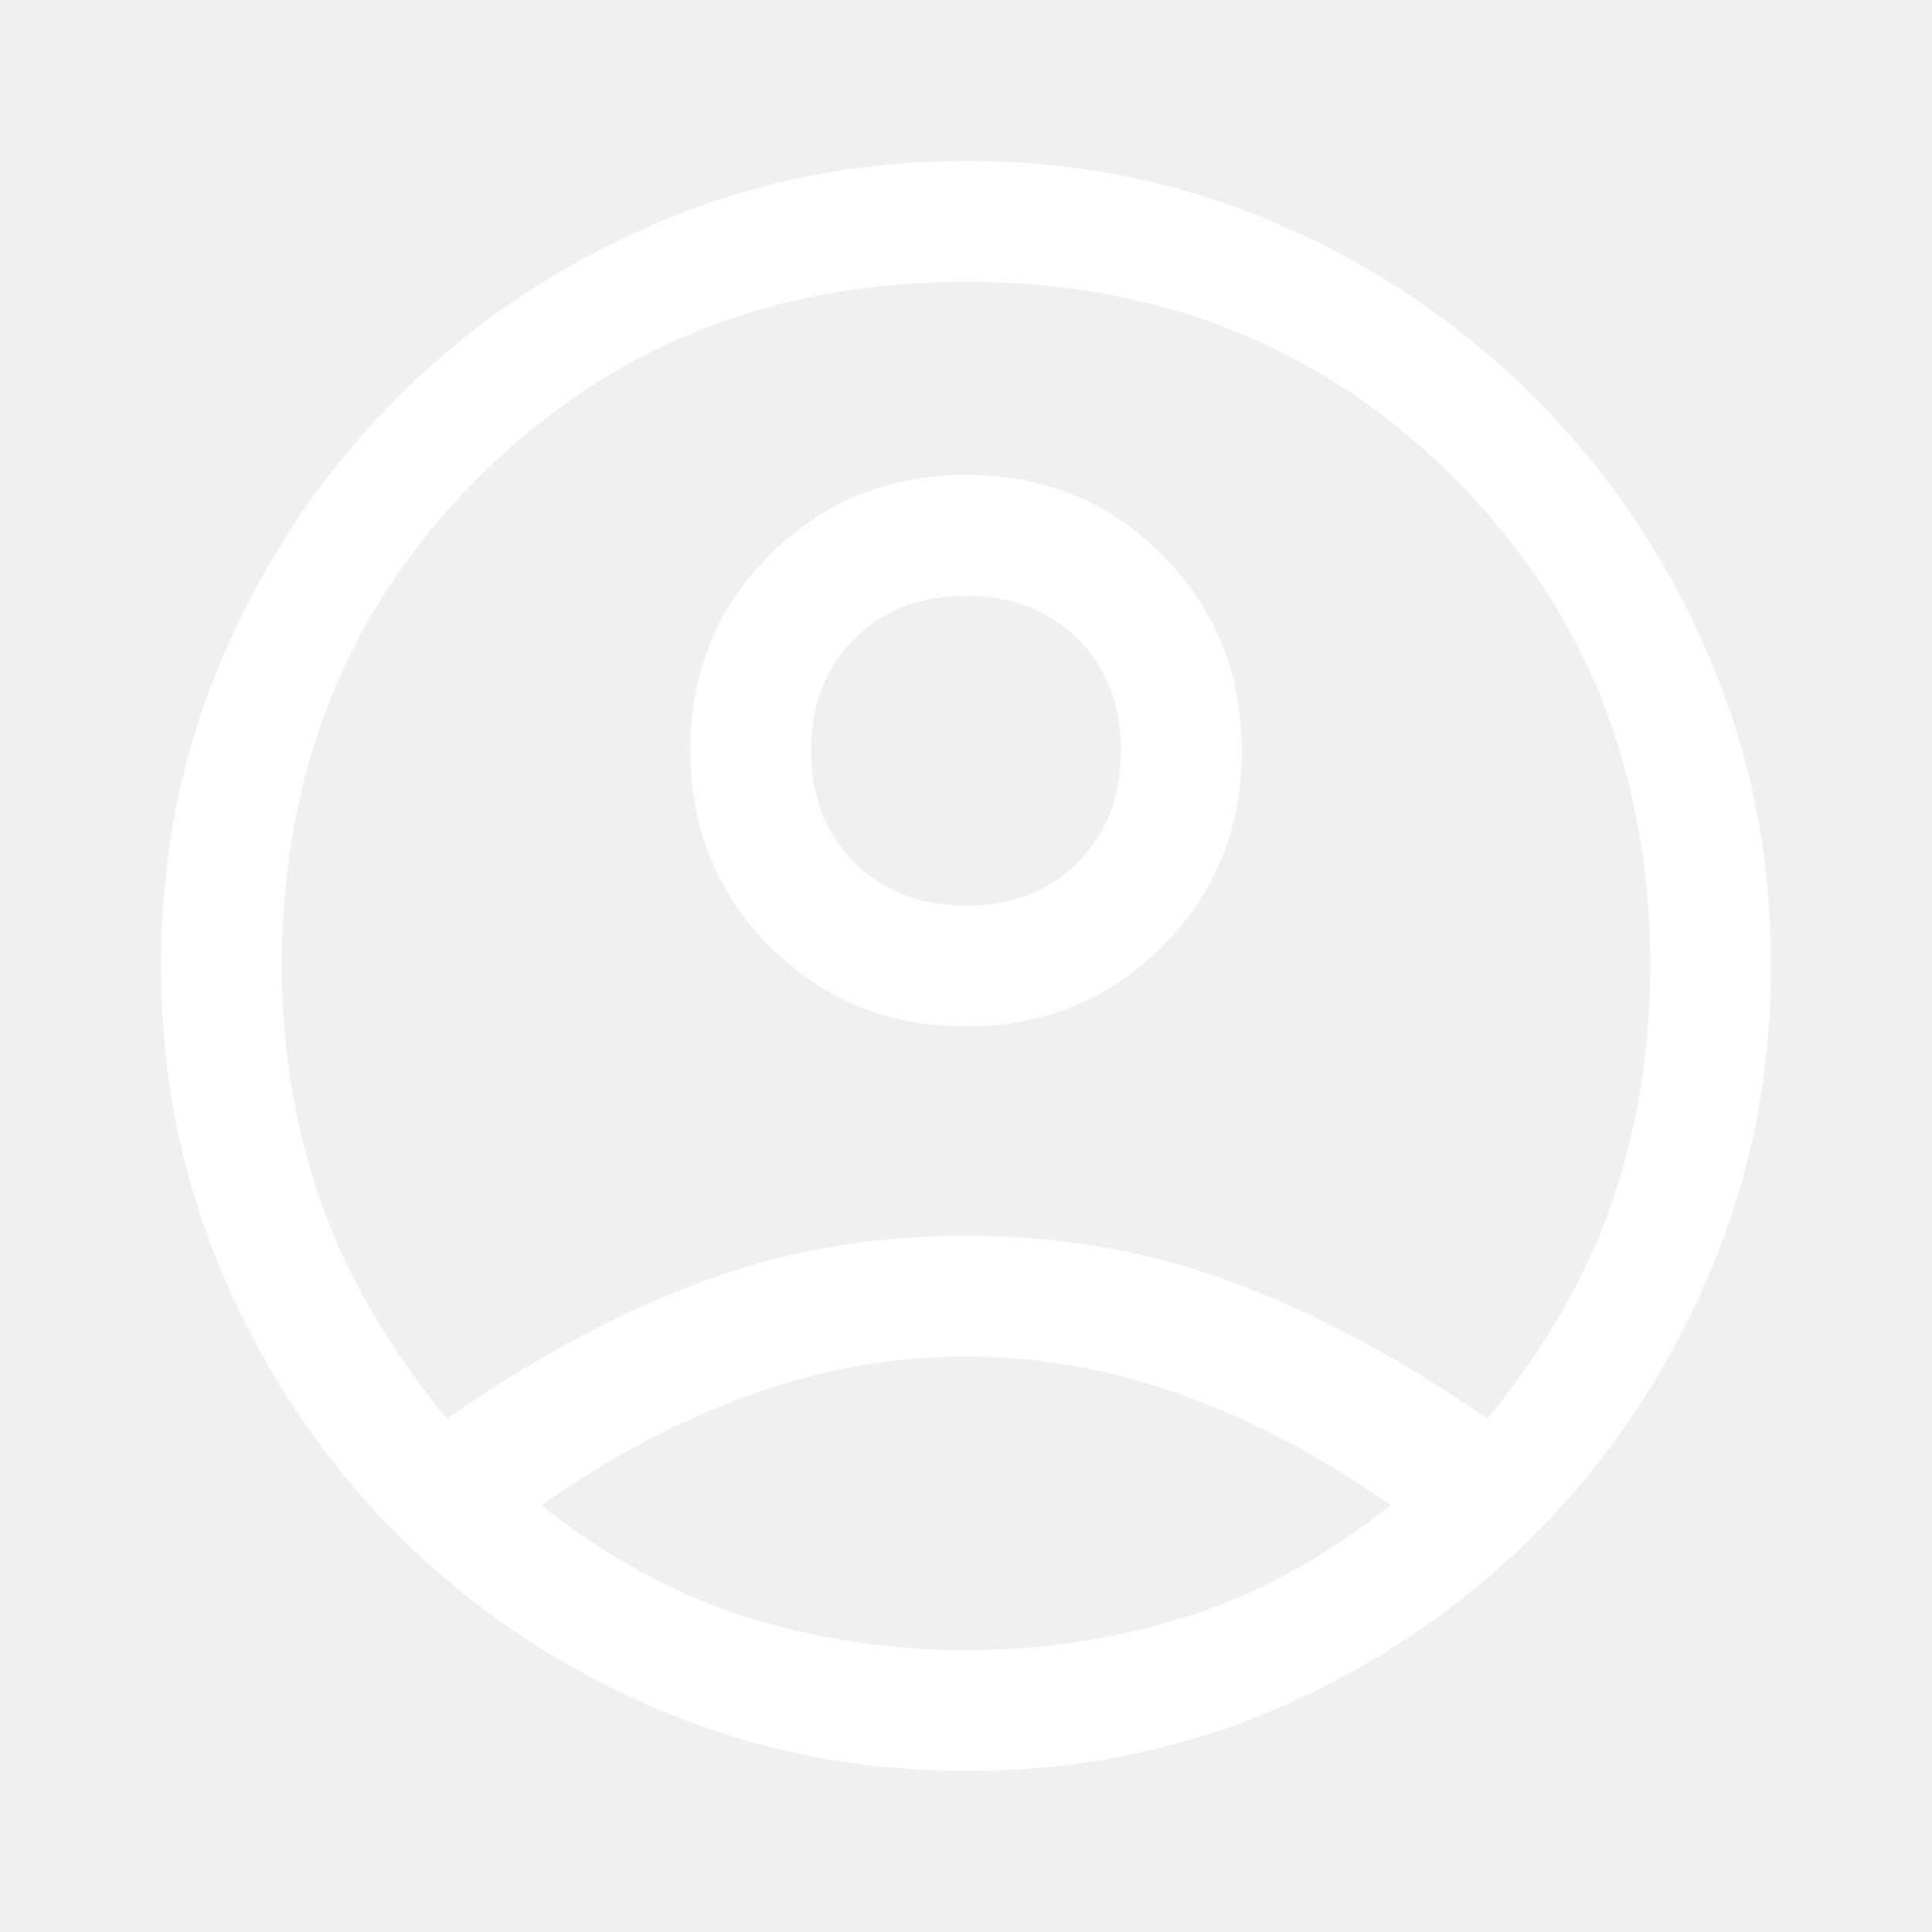
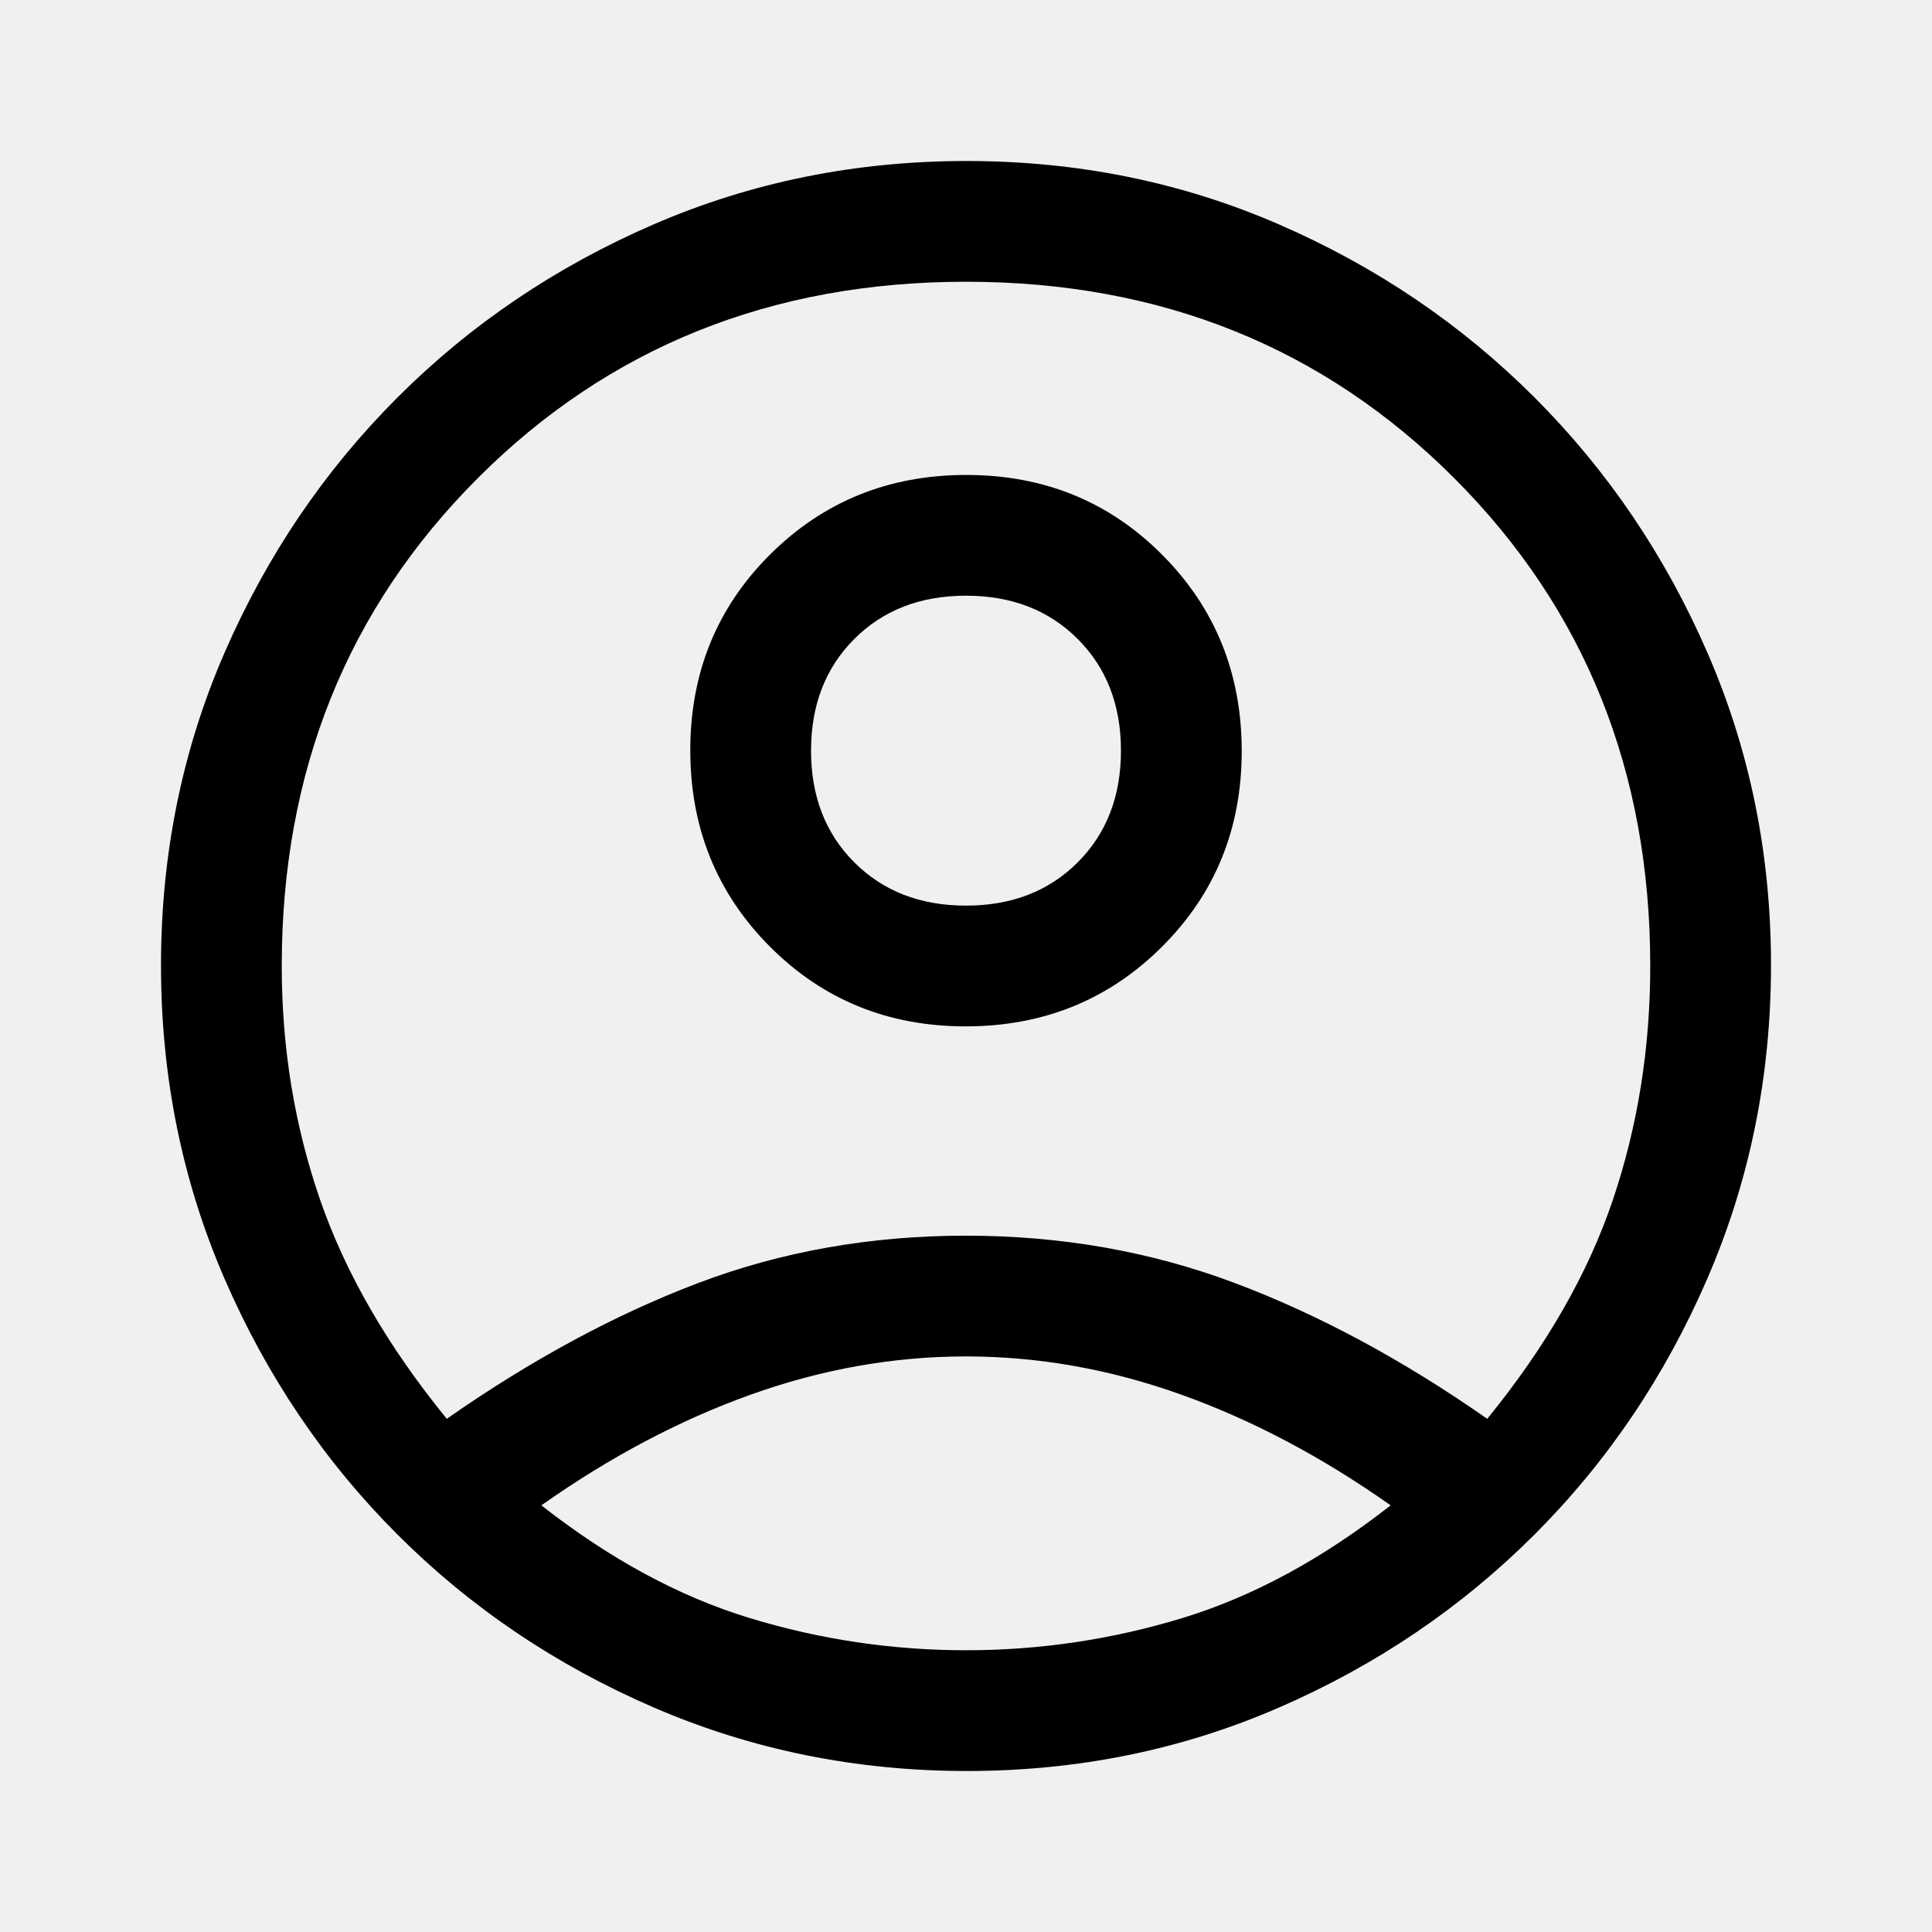
<svg xmlns="http://www.w3.org/2000/svg" width="48" height="48" viewBox="0 0 48 48" fill="none">
-   <path d="M11.1 35.25C13.2 33.783 15.283 32.658 17.35 31.875C19.417 31.092 21.633 30.7 24 30.7C26.367 30.7 28.592 31.092 30.675 31.875C32.758 32.658 34.85 33.783 36.95 35.25C38.417 33.45 39.458 31.633 40.075 29.8C40.692 27.967 41 26.033 41 24C41 19.167 39.375 15.125 36.125 11.875C32.875 8.625 28.833 7 24 7C19.167 7 15.125 8.625 11.875 11.875C8.625 15.125 7 19.167 7 24C7 26.033 7.317 27.967 7.95 29.8C8.583 31.633 9.633 33.45 11.1 35.25ZM23.991 25.5C22.064 25.5 20.442 24.838 19.125 23.515C17.808 22.193 17.15 20.568 17.15 18.64C17.15 16.713 17.811 15.092 19.134 13.775C20.457 12.458 22.082 11.8 24.009 11.8C25.936 11.8 27.558 12.461 28.875 13.784C30.192 15.107 30.85 16.732 30.85 18.66C30.85 20.587 30.189 22.208 28.866 23.525C27.543 24.842 25.918 25.5 23.991 25.5ZM24.023 44C21.274 44 18.683 43.475 16.25 42.425C13.817 41.375 11.692 39.942 9.875 38.125C8.058 36.308 6.625 34.187 5.575 31.762C4.525 29.336 4 26.744 4 23.986C4 21.229 4.525 18.642 5.575 16.225C6.625 13.808 8.058 11.692 9.875 9.875C11.692 8.058 13.813 6.625 16.238 5.575C18.664 4.525 21.256 4 24.014 4C26.771 4 29.358 4.525 31.775 5.575C34.192 6.625 36.308 8.058 38.125 9.875C39.942 11.692 41.375 13.809 42.425 16.227C43.475 18.644 44 21.227 44 23.977C44 26.726 43.475 29.317 42.425 31.75C41.375 34.183 39.942 36.308 38.125 38.125C36.308 39.942 34.191 41.375 31.773 42.425C29.356 43.475 26.773 44 24.023 44ZM24 41C25.833 41 27.625 40.733 29.375 40.2C31.125 39.667 32.85 38.733 34.55 37.4C32.85 36.2 31.117 35.283 29.35 34.65C27.583 34.017 25.8 33.7 24 33.7C22.2 33.7 20.417 34.017 18.65 34.65C16.883 35.283 15.15 36.2 13.45 37.4C15.15 38.733 16.875 39.667 18.625 40.2C20.375 40.733 22.167 41 24 41ZM24 22.5C25.133 22.5 26.058 22.142 26.775 21.425C27.492 20.708 27.85 19.783 27.85 18.65C27.85 17.517 27.492 16.592 26.775 15.875C26.058 15.158 25.133 14.8 24 14.8C22.867 14.8 21.942 15.158 21.225 15.875C20.508 16.592 20.15 17.517 20.15 18.65C20.15 19.783 20.508 20.708 21.225 21.425C21.942 22.142 22.867 22.5 24 22.5Z" fill="#ffffff" />
+   <path d="M11.1 35.25C13.2 33.783 15.283 32.658 17.35 31.875C19.417 31.092 21.633 30.7 24 30.7C26.367 30.7 28.592 31.092 30.675 31.875C32.758 32.658 34.85 33.783 36.95 35.25C38.417 33.45 39.458 31.633 40.075 29.8C40.692 27.967 41 26.033 41 24C41 19.167 39.375 15.125 36.125 11.875C32.875 8.625 28.833 7 24 7C19.167 7 15.125 8.625 11.875 11.875C8.625 15.125 7 19.167 7 24C7 26.033 7.317 27.967 7.95 29.8C8.583 31.633 9.633 33.45 11.1 35.25ZM23.991 25.5C22.064 25.5 20.442 24.838 19.125 23.515C17.808 22.193 17.15 20.568 17.15 18.64C17.15 16.713 17.811 15.092 19.134 13.775C20.457 12.458 22.082 11.8 24.009 11.8C25.936 11.8 27.558 12.461 28.875 13.784C30.192 15.107 30.85 16.732 30.85 18.66C30.85 20.587 30.189 22.208 28.866 23.525C27.543 24.842 25.918 25.5 23.991 25.5ZM24.023 44C21.274 44 18.683 43.475 16.25 42.425C13.817 41.375 11.692 39.942 9.875 38.125C8.058 36.308 6.625 34.187 5.575 31.762C4.525 29.336 4 26.744 4 23.986C4 21.229 4.525 18.642 5.575 16.225C6.625 13.808 8.058 11.692 9.875 9.875C11.692 8.058 13.813 6.625 16.238 5.575C18.664 4.525 21.256 4 24.014 4C26.771 4 29.358 4.525 31.775 5.575C34.192 6.625 36.308 8.058 38.125 9.875C39.942 11.692 41.375 13.809 42.425 16.227C43.475 18.644 44 21.227 44 23.977C44 26.726 43.475 29.317 42.425 31.75C41.375 34.183 39.942 36.308 38.125 38.125C36.308 39.942 34.191 41.375 31.773 42.425C29.356 43.475 26.773 44 24.023 44ZM24 41C25.833 41 27.625 40.733 29.375 40.2C31.125 39.667 32.85 38.733 34.55 37.4C32.85 36.2 31.117 35.283 29.35 34.65C27.583 34.017 25.8 33.7 24 33.7C22.2 33.7 20.417 34.017 18.65 34.65C16.883 35.283 15.15 36.2 13.45 37.4C15.15 38.733 16.875 39.667 18.625 40.2C20.375 40.733 22.167 41 24 41ZM24 22.5C25.133 22.5 26.058 22.142 26.775 21.425C27.492 20.708 27.85 19.783 27.85 18.65C27.85 17.517 27.492 16.592 26.775 15.875C26.058 15.158 25.133 14.8 24 14.8C22.867 14.8 21.942 15.158 21.225 15.875C20.508 16.592 20.15 17.517 20.15 18.65C20.15 19.783 20.508 20.708 21.225 21.425C21.942 22.142 22.867 22.5 24 22.5Z" fill="currentColor" />
</svg>
